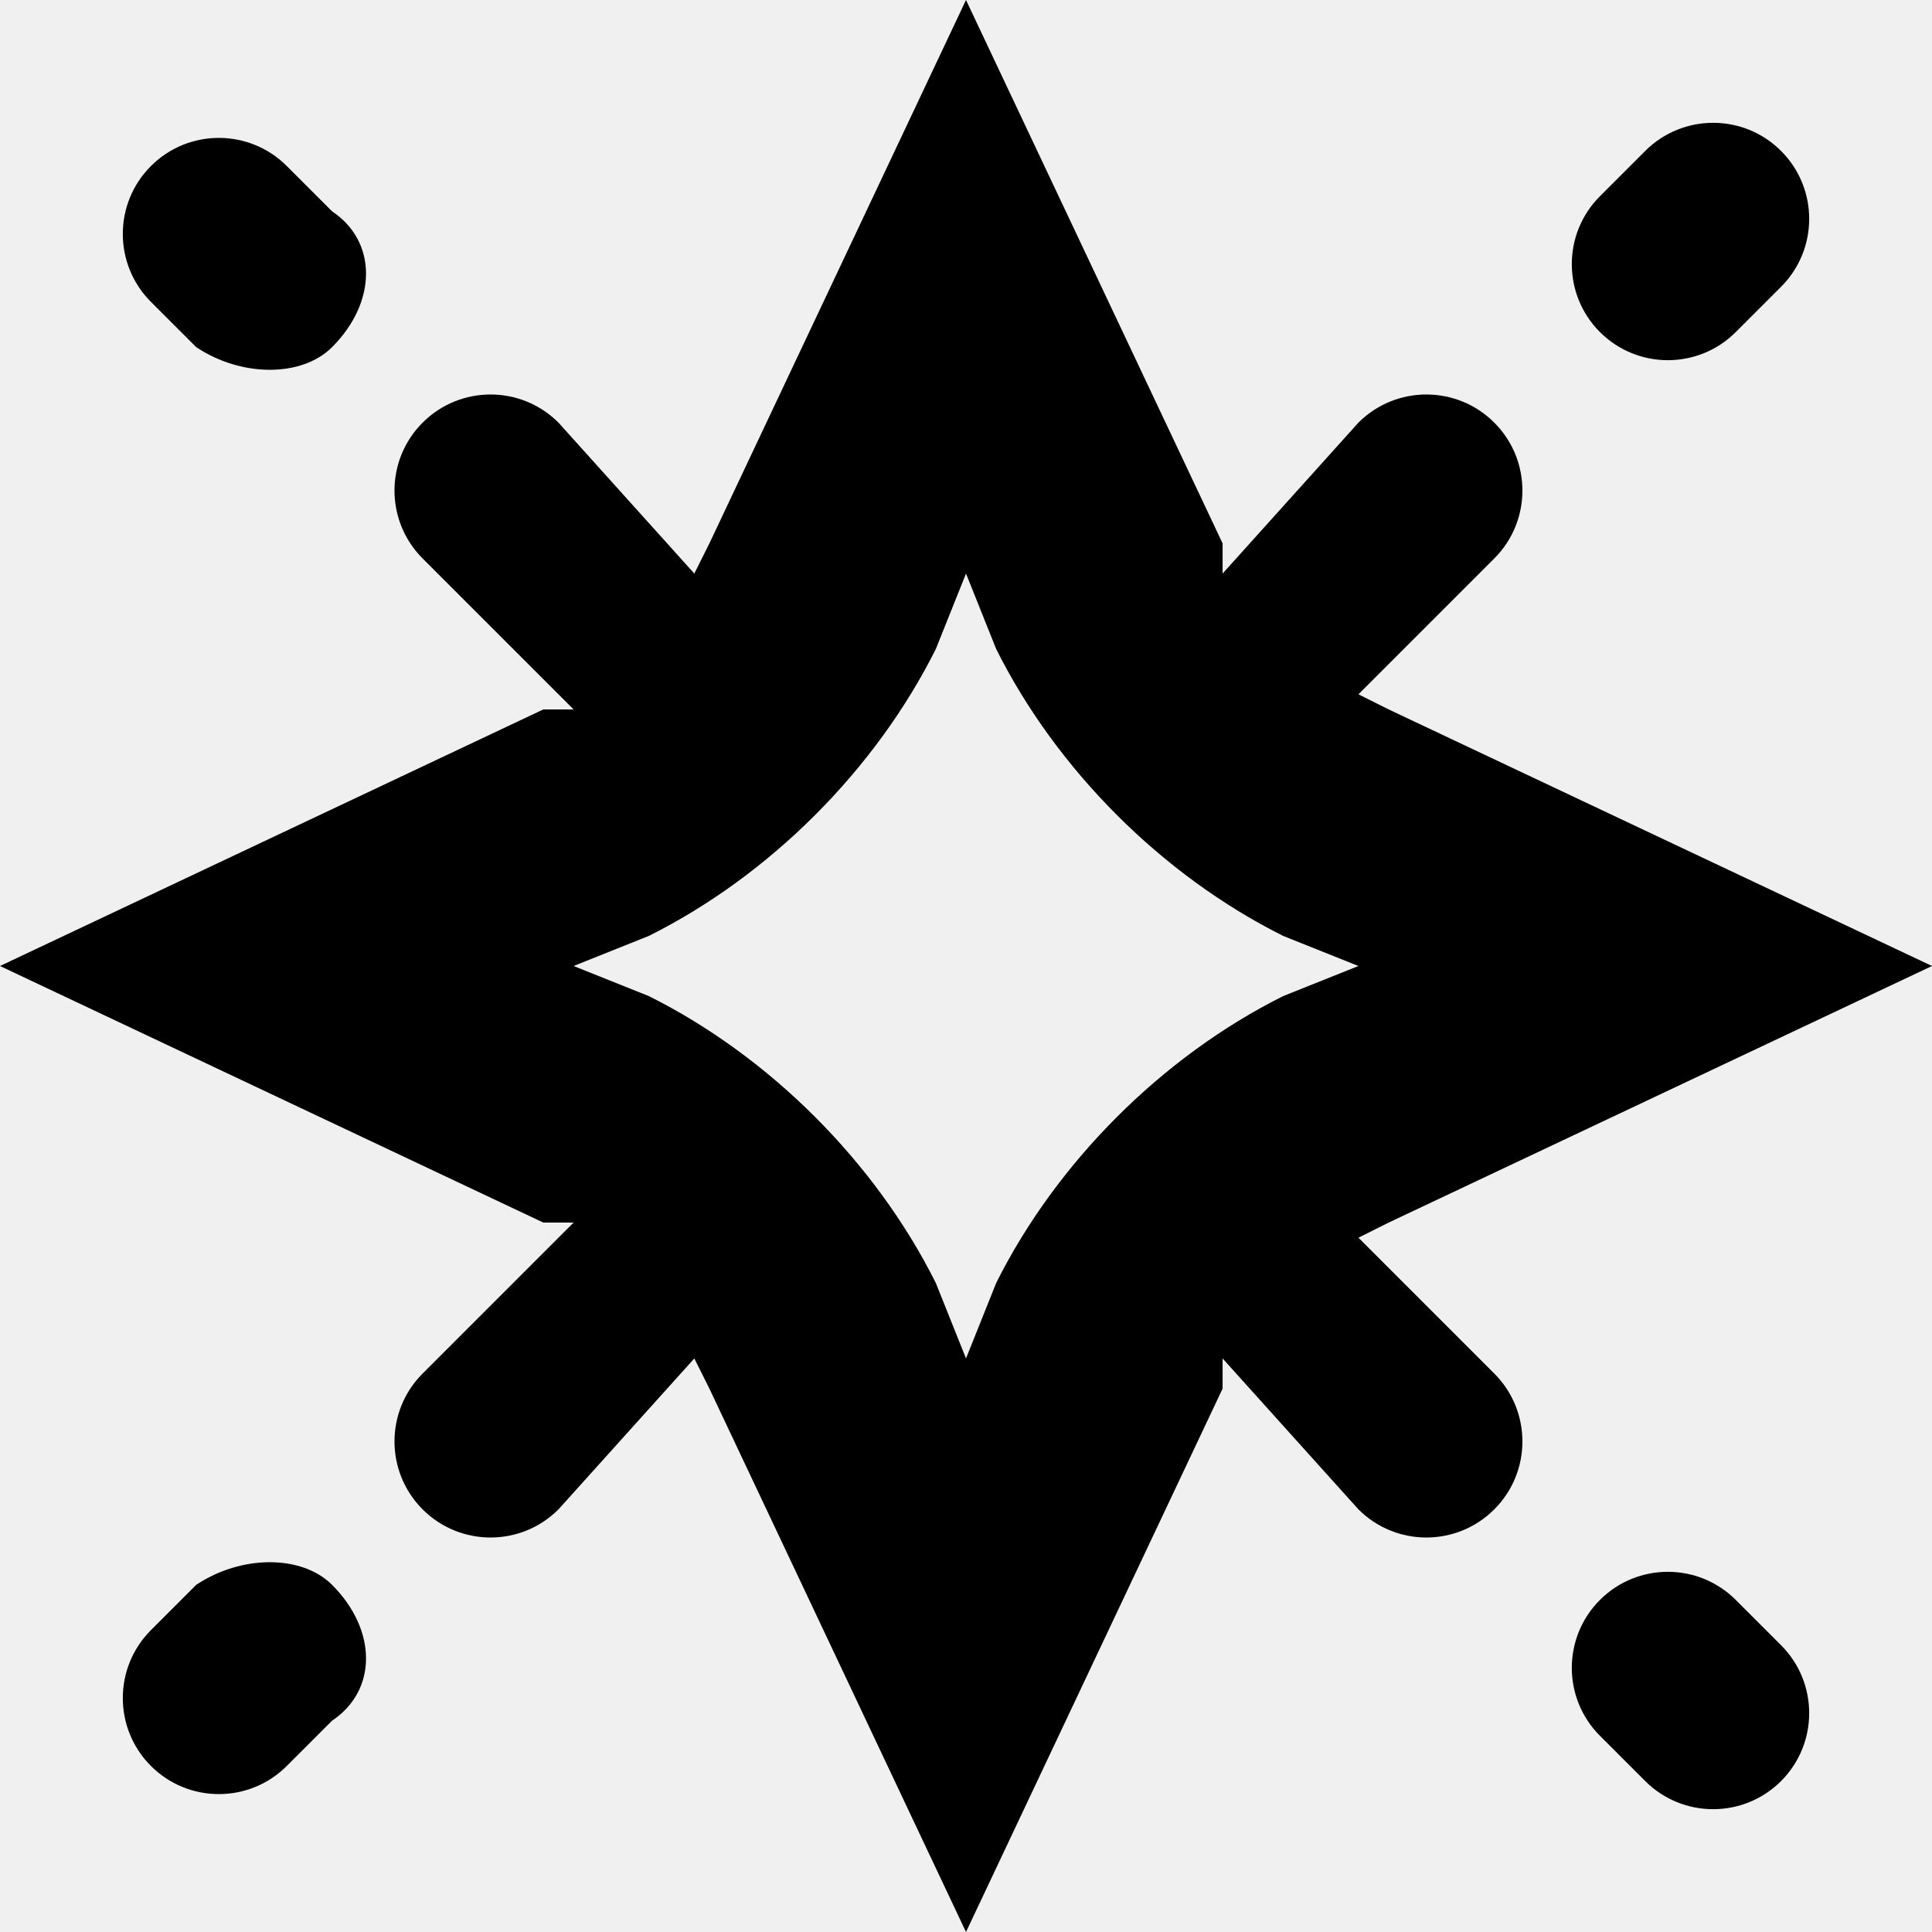
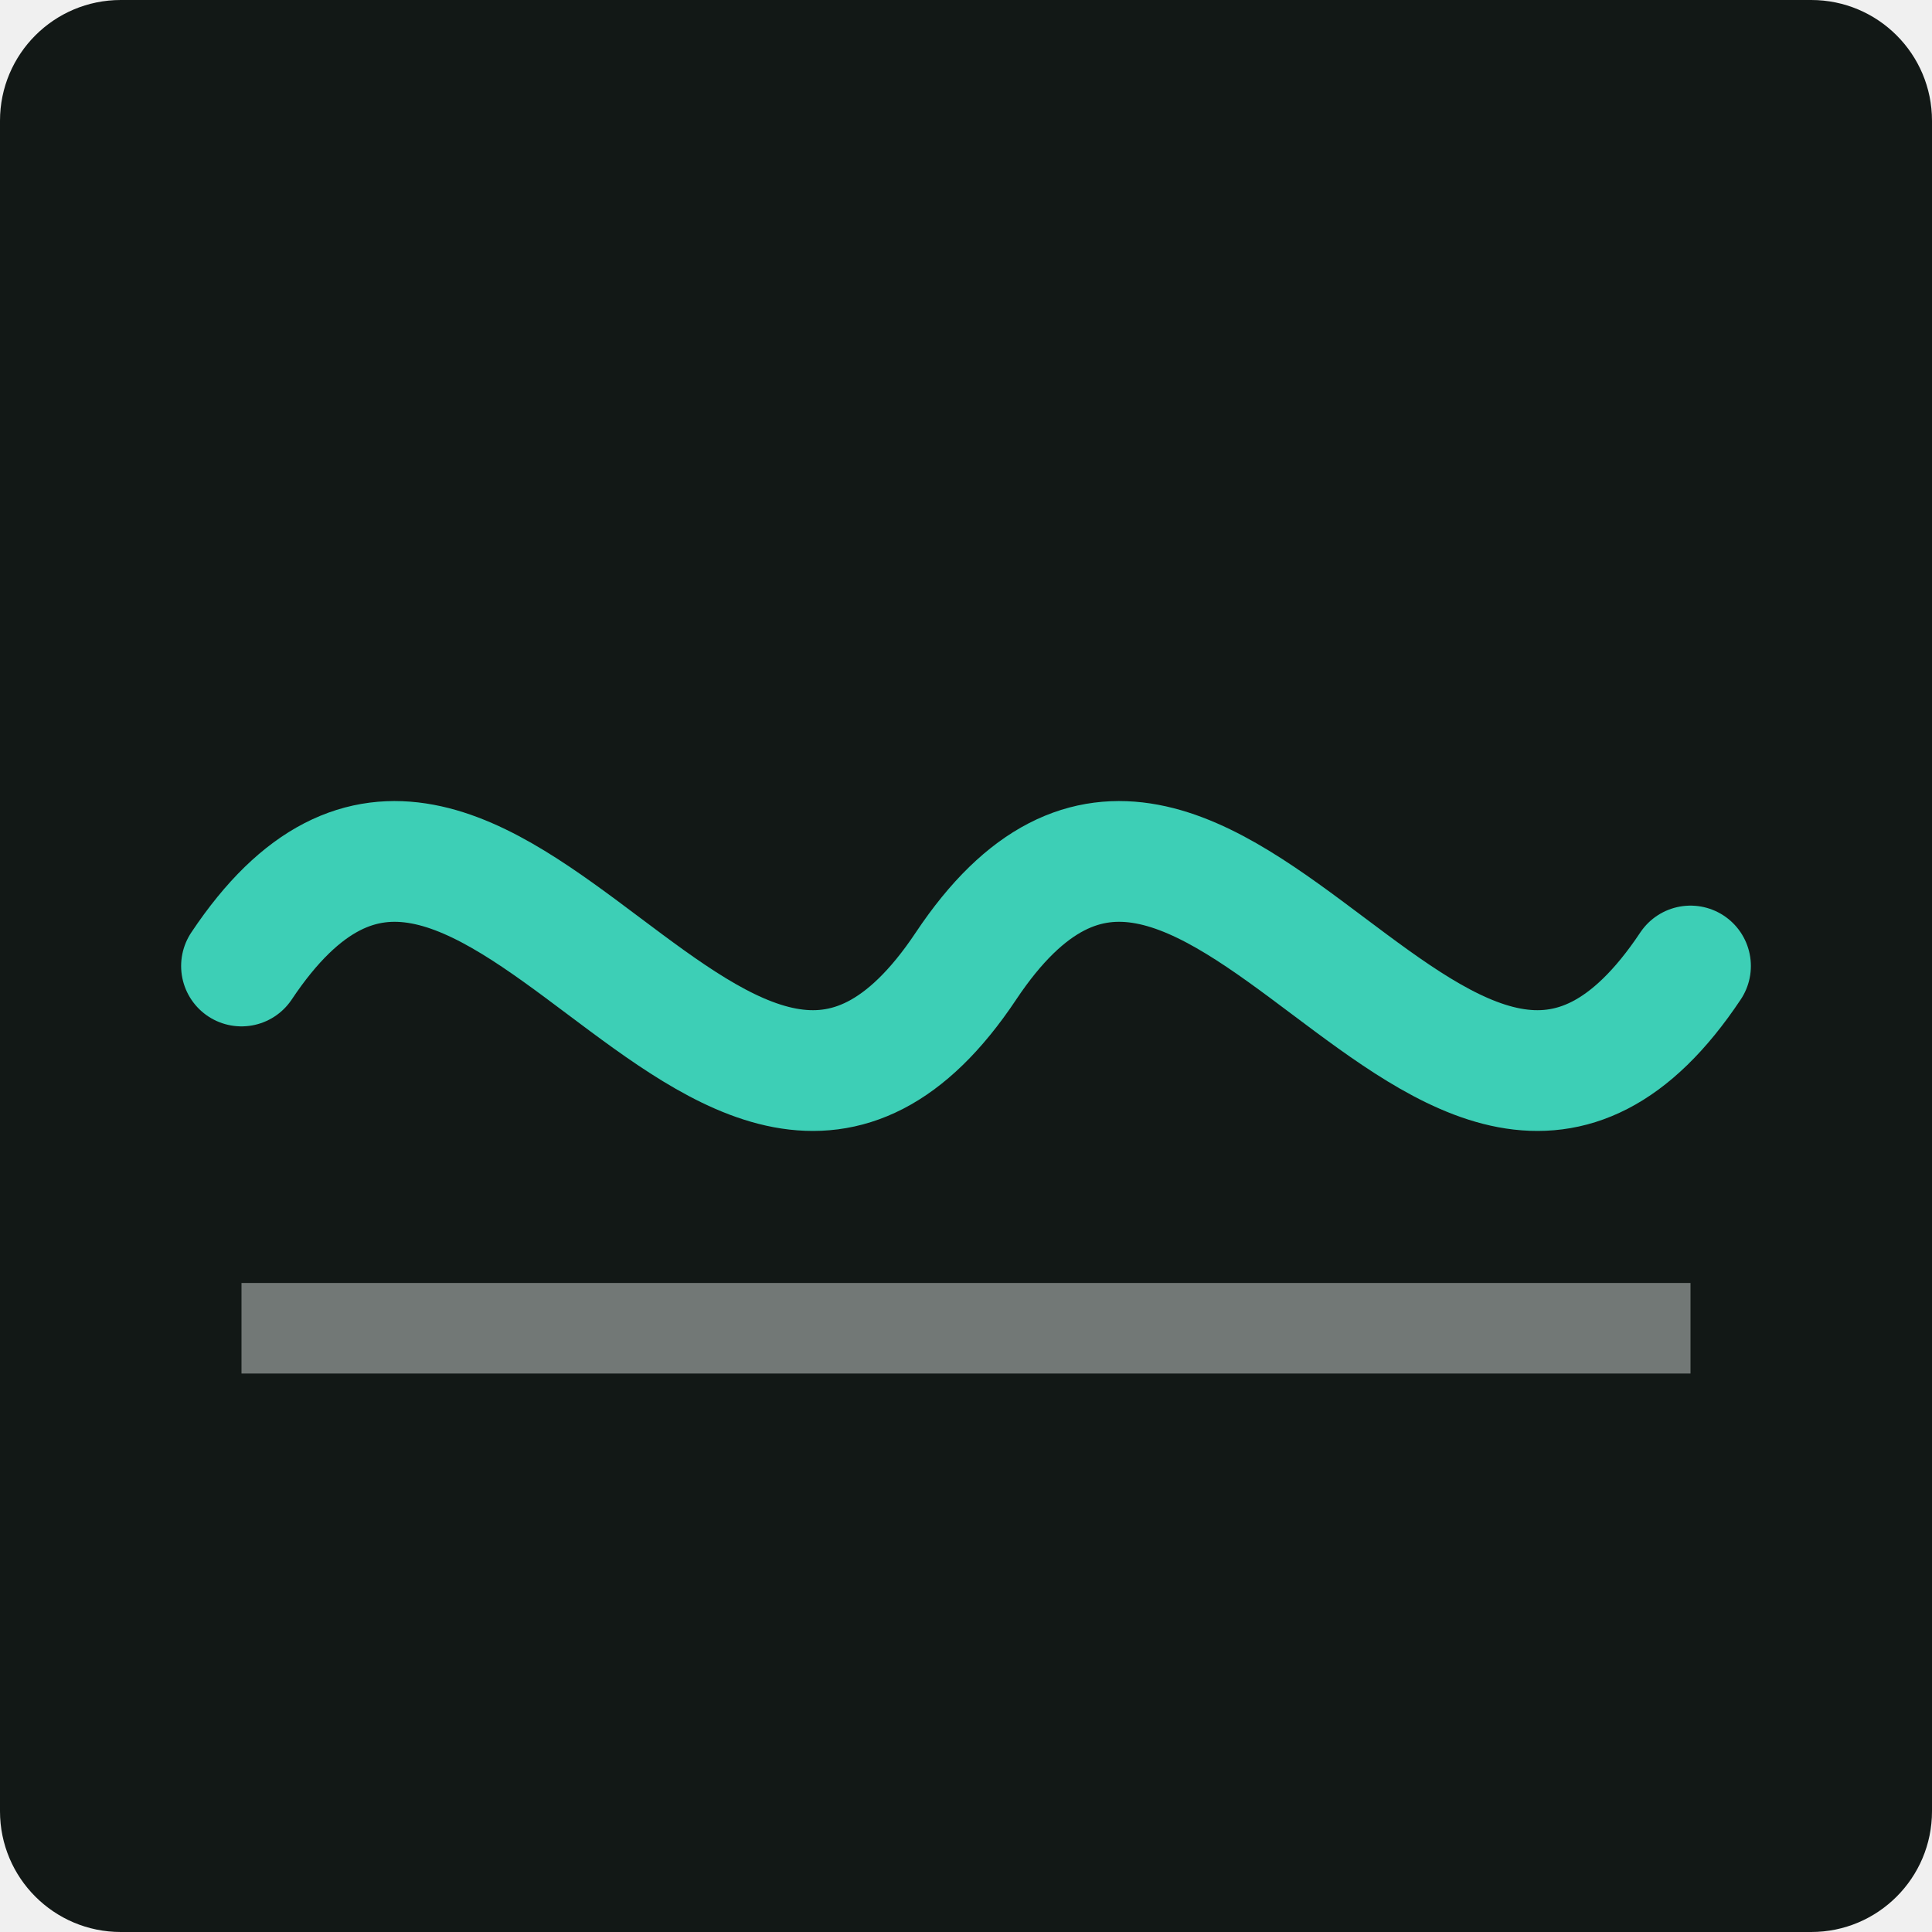
- <svg xmlns="http://www.w3.org/2000/svg" viewBox="0 0 128 128">
-   <path fill-rule="evenodd" d="M81 36 64 0 47 36l-1 2-9-10a6 6 0 0 0-9 9l10 10h-2L0 64l36 17h2L28 91a6 6 0 1 0 9 9l9-10 1 2 17 36 17-36v-2l9 10a6 6 0 1 0 9-9l-9-9 2-1 36-17-36-17-2-1 9-9a6 6 0 1 0-9-9l-9 10v-2Zm-17 2-2 5c-4 8-11 15-19 19l-5 2 5 2c8 4 15 11 19 19l2 5 2-5c4-8 11-15 19-19l5-2-5-2c-8-4-15-11-19-19l-2-5Z" clip-rule="evenodd" />
-   <path d="M118 19a6 6 0 0 0-9-9l-3 3a6 6 0 1 0 9 9l3-3Zm-96 4c-2 2-6 2-9 0l-3-3a6 6 0 1 1 9-9l3 3c3 2 3 6 0 9Zm0 82c-2-2-6-2-9 0l-3 3a6 6 0 1 0 9 9l3-3c3-2 3-6 0-9Zm96 4a6 6 0 0 1-9 9l-3-3a6 6 0 1 1 9-9l3 3Z" />
-   <style>path{fill:#000}@media (prefers-color-scheme:dark){path{fill:#fff}}</style>
+ <svg xmlns="http://www.w3.org/2000/svg" viewBox="0 0 32 32" role="img" aria-label="Hertzline">
+   <rect width="32" height="32" rx="2" fill="#121816" />
+   <path fill="none" stroke="#3DCFB6" stroke-width="2" stroke-linecap="round" d="M4 16 C8 10 12 22 16 16 C20 10 24 22 28 16" />
+   <path fill="none" stroke="#E6EDEA" stroke-width="1.5" opacity="0.45" d="M4 22h24" />
</svg>
